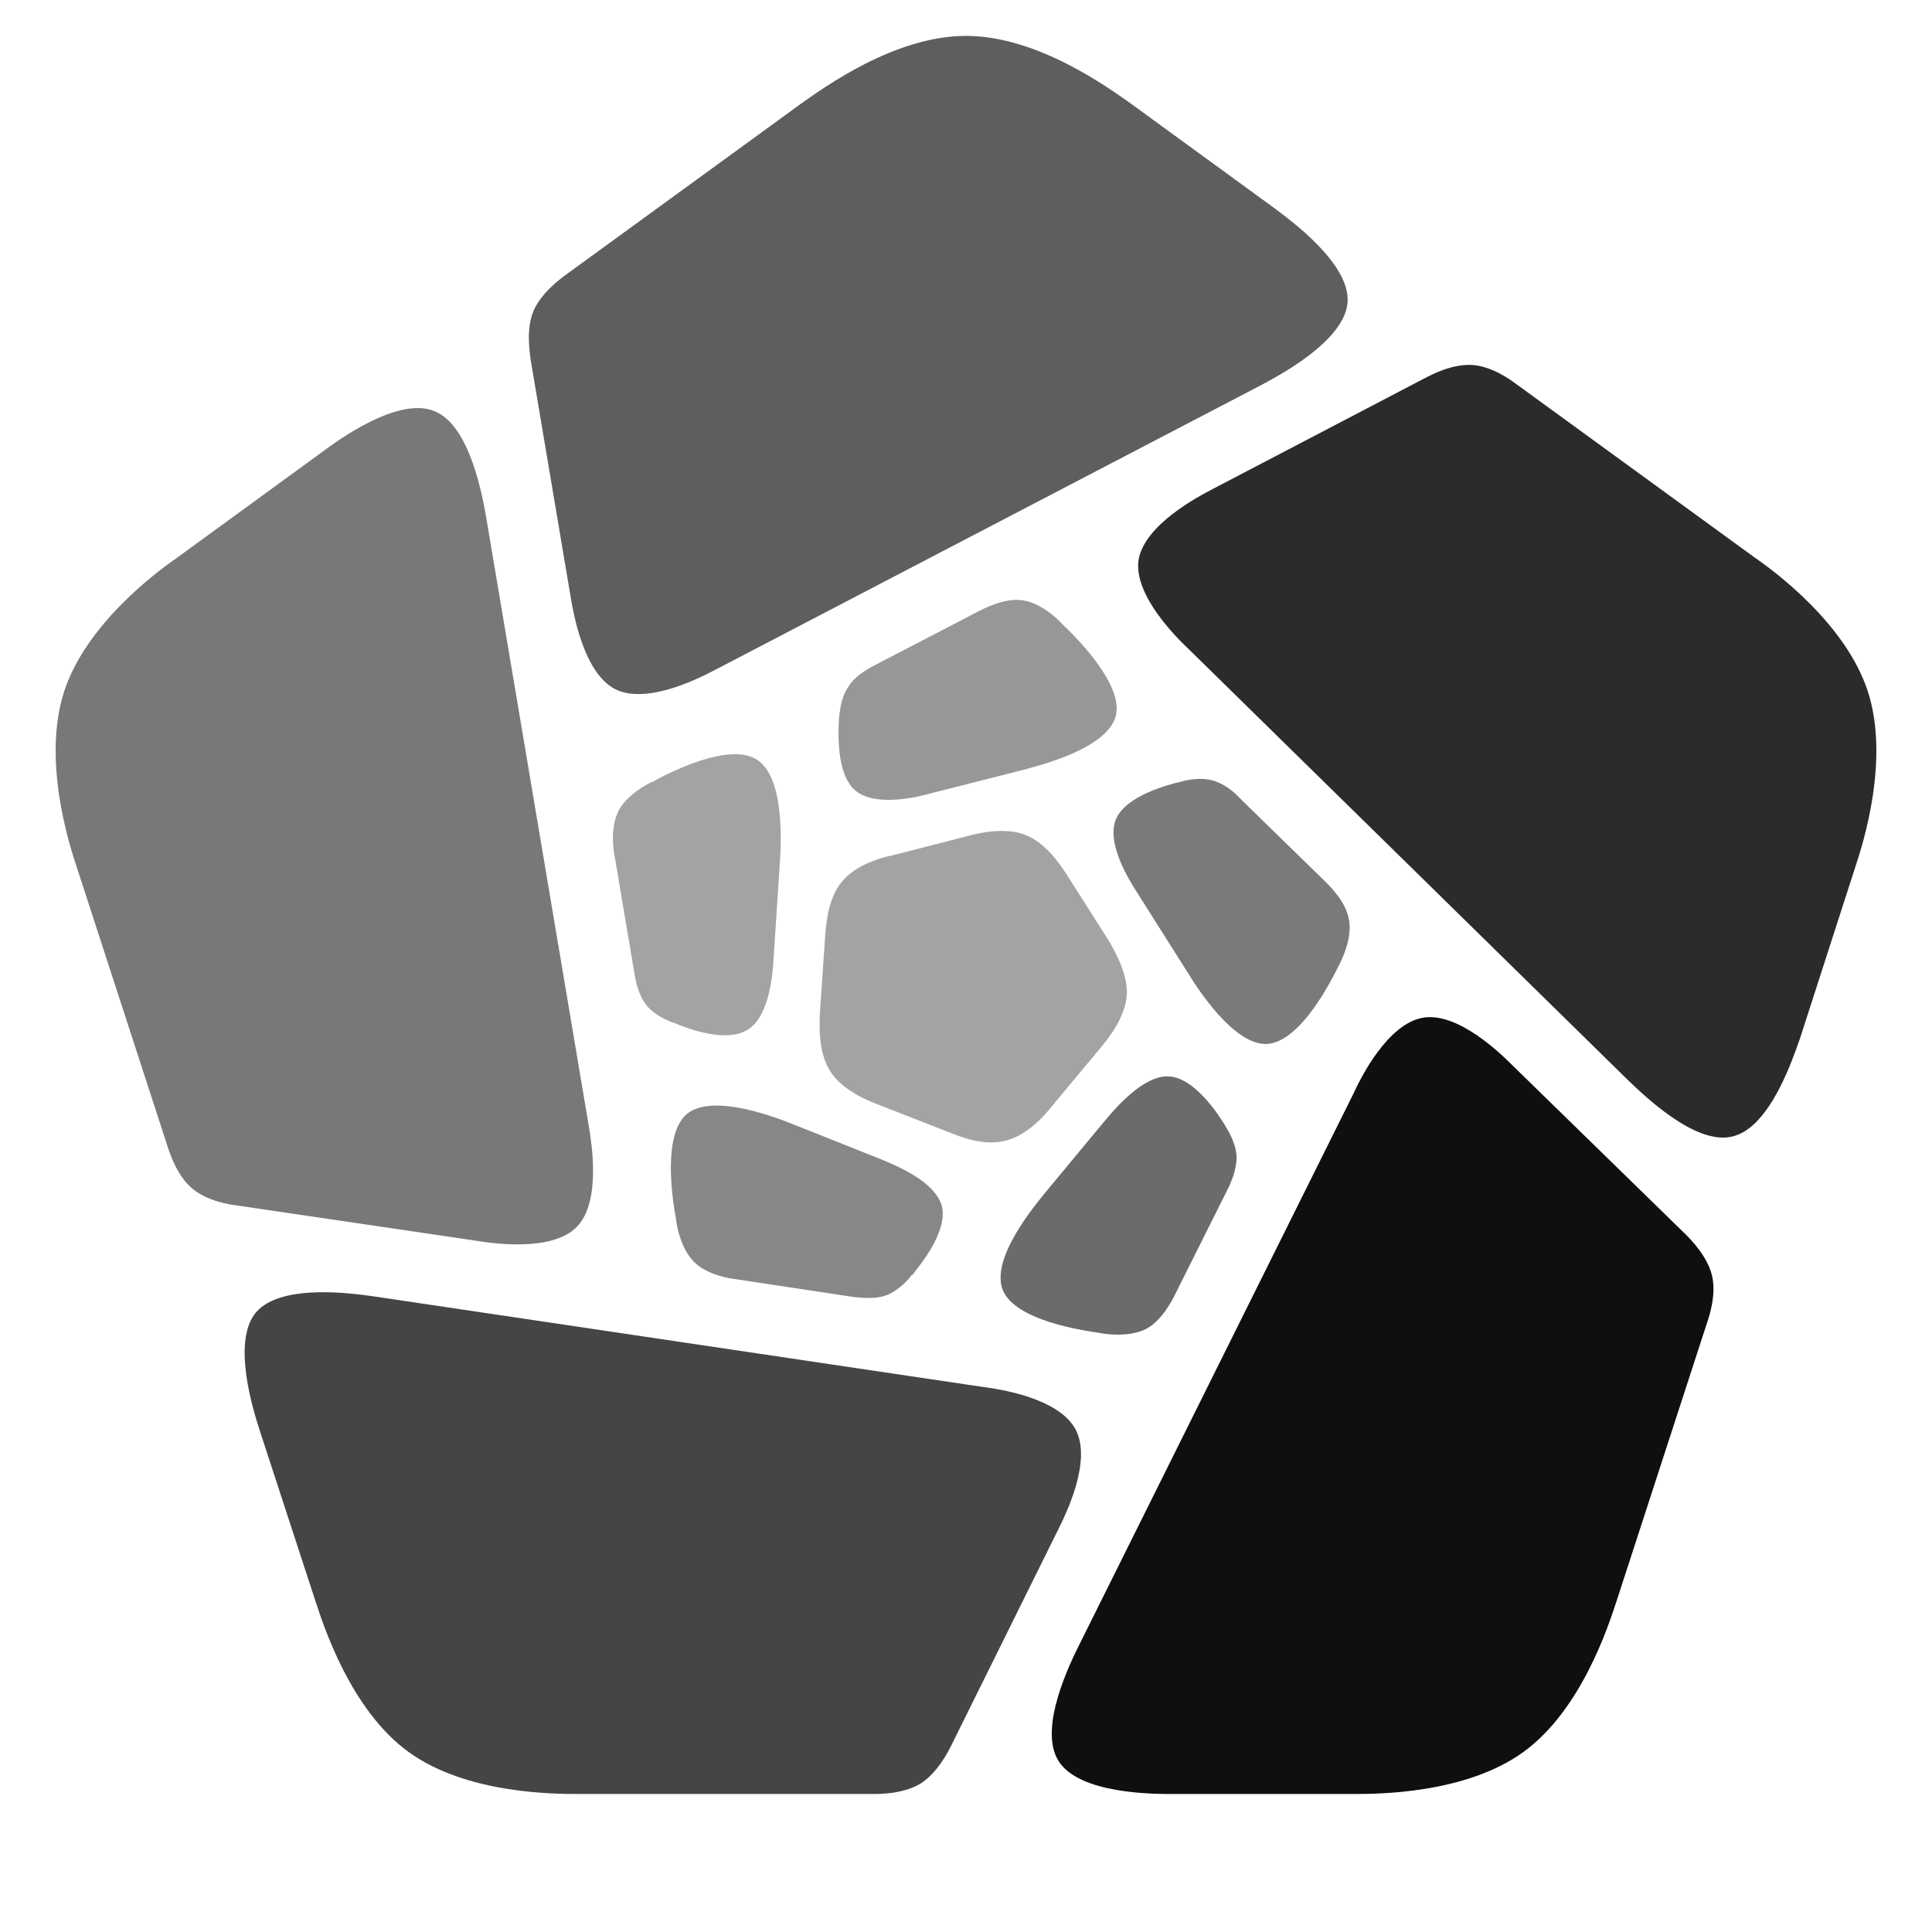
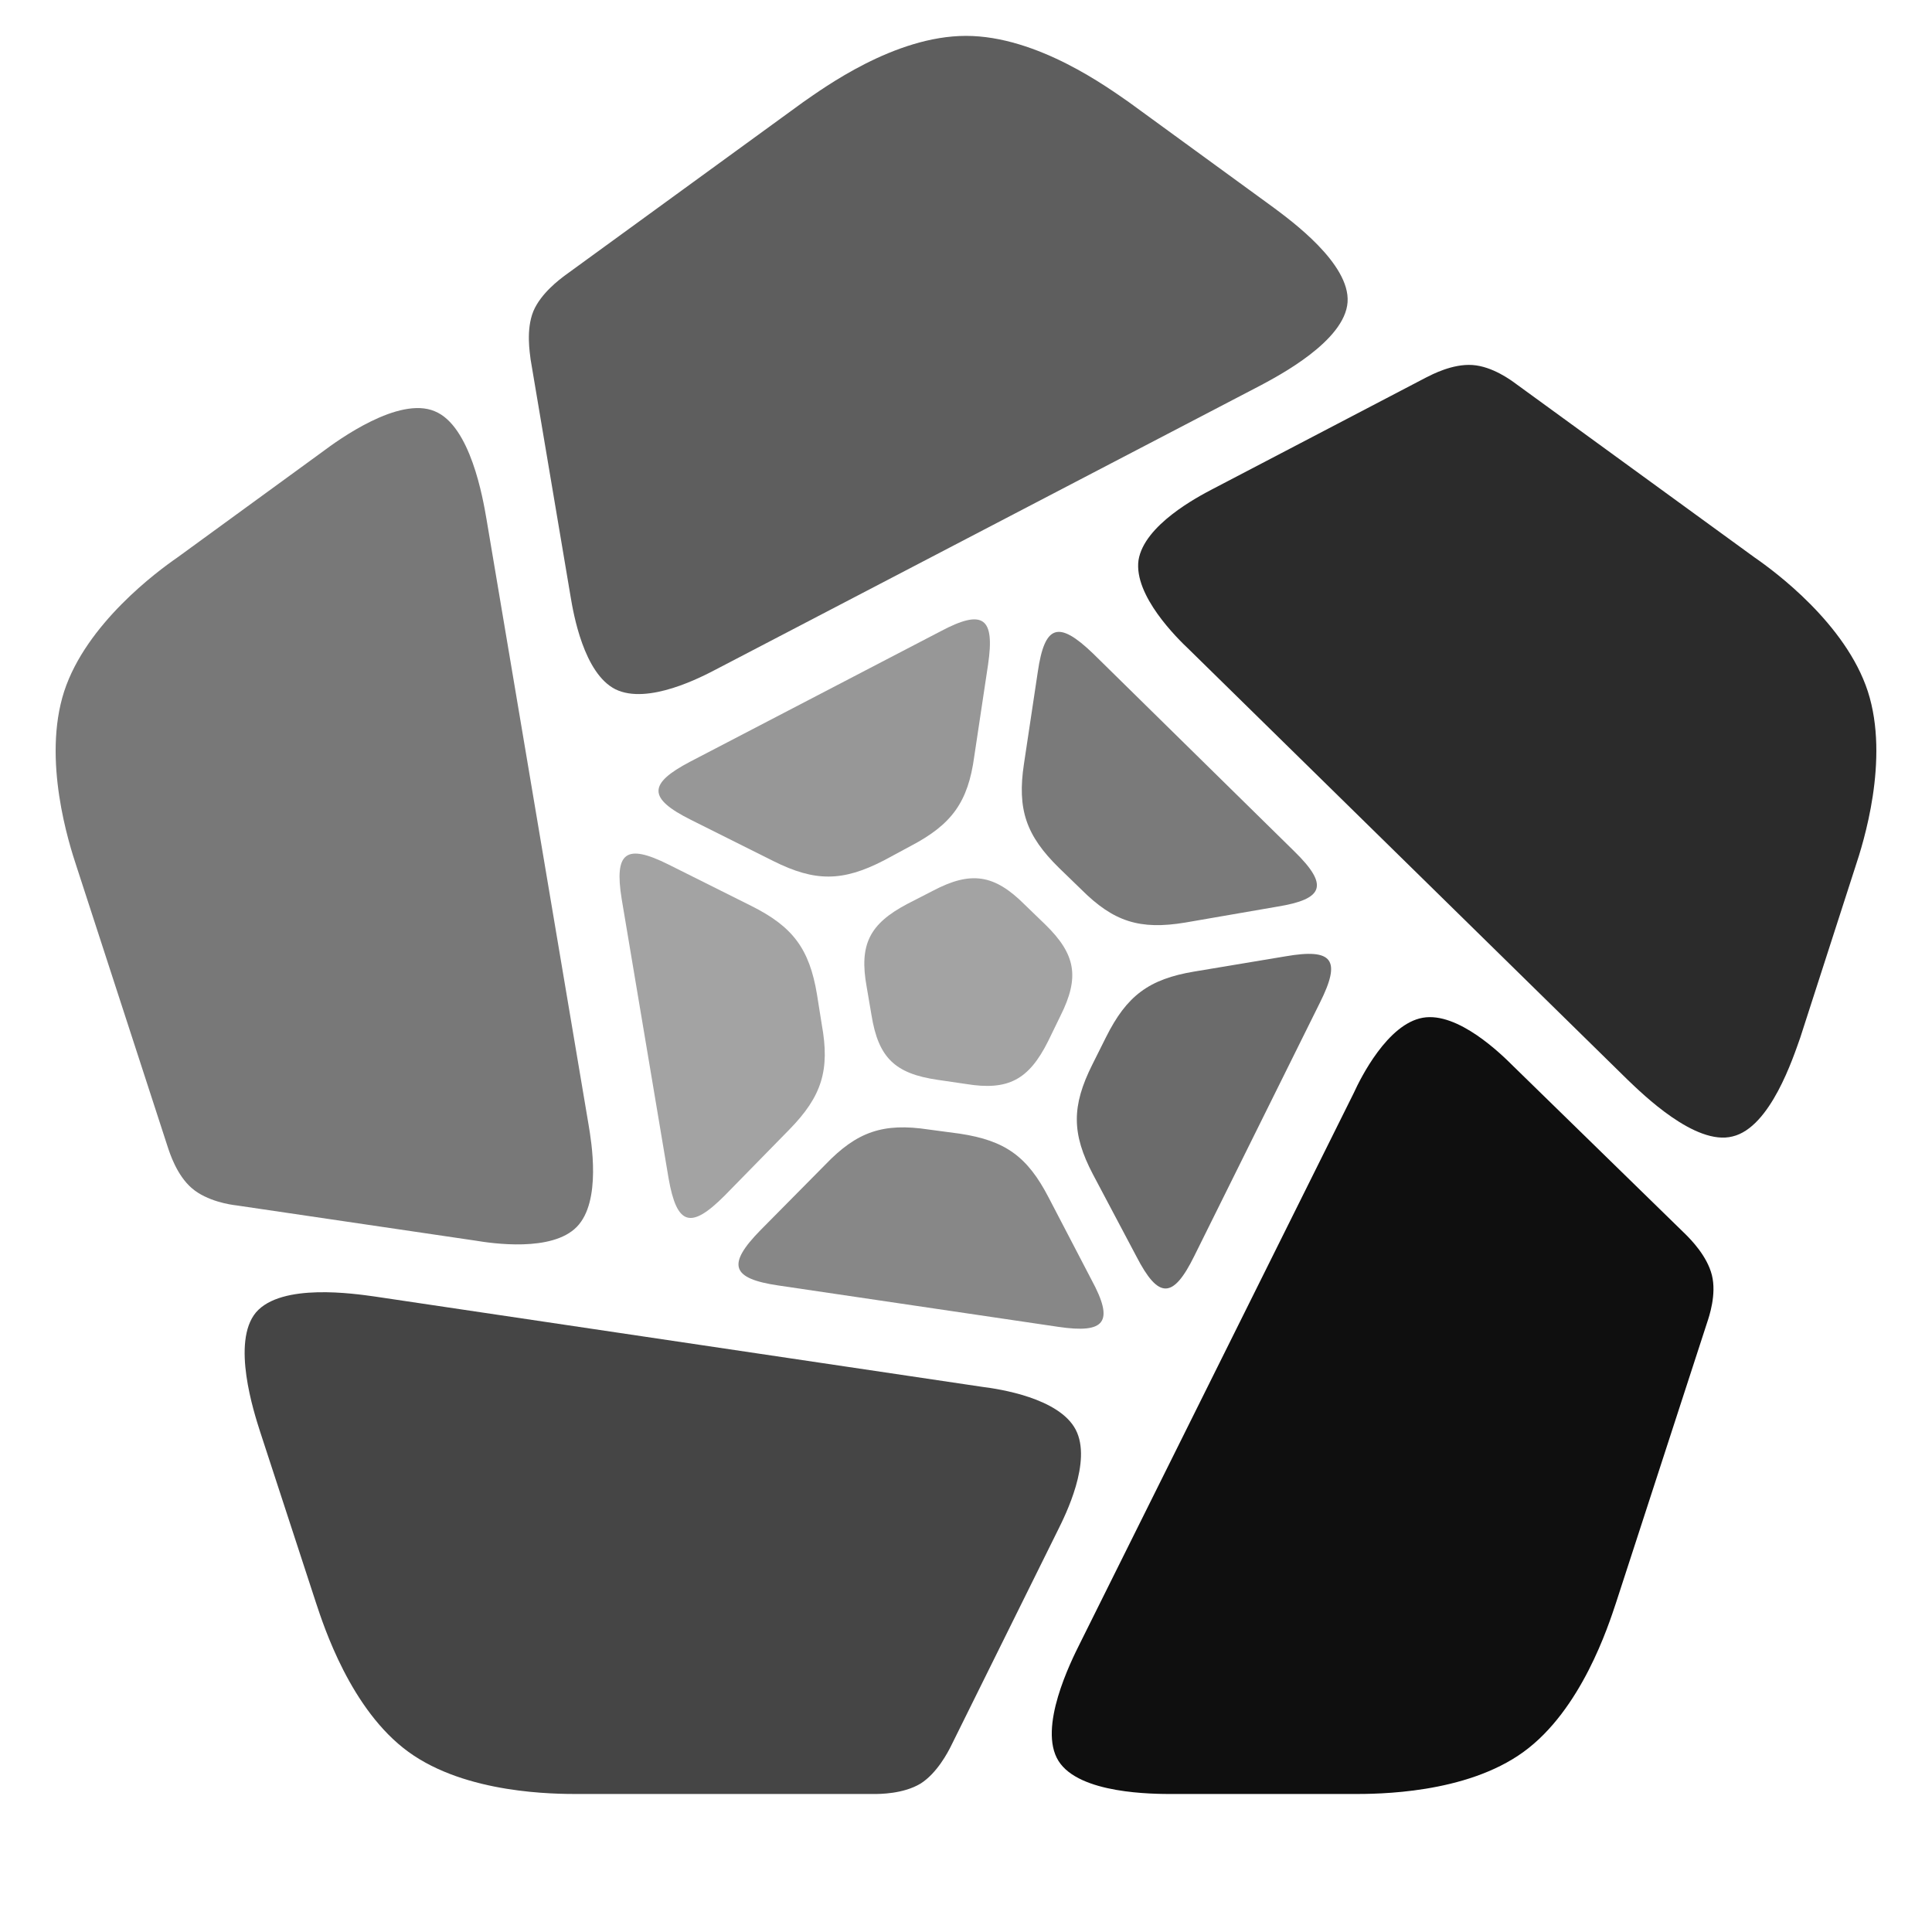
<svg xmlns="http://www.w3.org/2000/svg" viewBox="0 0 28 28" width="28" height="28">
  <g fill="#000000" class="foreground-fill">
    <path class="foreground-fill" fill-opacity="0.83" d="M20.67 5.47C20.75 5.43 21.05 5.27 21.34 5.29C21.63 5.31 21.9 5.51 21.98 5.57L25.43 8.08C25.72 8.28 26.75 9.04 27.07 10.02C27.39 11.01 27 12.23 26.89 12.56L26.09 15.04C25.99 15.32 25.66 16.34 25.11 16.47C24.57 16.61 23.8 15.85 23.59 15.65L17.23 9.41C17.06 9.25 16.43 8.63 16.5 8.12C16.58 7.61 17.36 7.2 17.57 7.09Z" />
    <path class="foreground-fill" fill-opacity="0.94" d="M24.43 17.89C24.5 17.96 24.74 18.2 24.81 18.48C24.88 18.76 24.77 19.08 24.74 19.17L23.42 23.23C23.31 23.56 22.92 24.78 22.08 25.39C21.24 26 19.96 26 19.61 26L17 26C16.71 26 15.64 26 15.34 25.52C15.04 25.04 15.52 24.08 15.65 23.82L19.62 15.84C19.72 15.62 20.11 14.84 20.62 14.75C21.13 14.66 21.76 15.28 21.93 15.45Z" />
    <path class="foreground-fill" fill-opacity="0.73" d="M13.78 25.31C13.74 25.39 13.58 25.7 13.34 25.85C13.09 26 12.75 26 12.66 26L8.39 26C8.04 26 6.76 26 5.92 25.39C5.08 24.78 4.69 23.56 4.58 23.23L3.77 20.75C3.68 20.47 3.35 19.45 3.71 19.02C4.08 18.59 5.14 18.75 5.43 18.79L14.24 20.1C14.48 20.13 15.35 20.26 15.59 20.72C15.83 21.18 15.44 21.96 15.33 22.18Z" />
    <path class="foreground-fill" fill-opacity="0.53" d="M3.43 17.47C3.34 17.46 3 17.41 2.78 17.22C2.56 17.03 2.46 16.71 2.43 16.62L1.11 12.56C1 12.23 0.61 11.01 0.93 10.02C1.25 9.04 2.28 8.28 2.57 8.08L4.67 6.55C4.91 6.37 5.78 5.74 6.3 5.96C6.82 6.17 7 7.23 7.05 7.52L8.53 16.3C8.57 16.54 8.72 17.41 8.36 17.78C8 18.15 7.13 18.02 6.89 17.98Z" />
    <path class="foreground-fill" fill-opacity="0.63" d="M7.69 5.21C7.68 5.12 7.62 4.78 7.73 4.51C7.84 4.25 8.11 4.05 8.19 3.99L11.64 1.48C11.93 1.28 12.96 0.52 14 0.52C15.04 0.52 16.07 1.28 16.36 1.48L18.46 3.01C18.7 3.19 19.57 3.82 19.53 4.38C19.49 4.94 18.54 5.44 18.28 5.58L10.38 9.7C10.17 9.81 9.39 10.22 8.92 9.99C8.46 9.76 8.31 8.89 8.27 8.65Z" />
-     <path class="foreground-fill" fill-opacity="0.52" d="M17.11 11.33C17.17 11.31 17.39 11.26 17.57 11.31C17.76 11.36 17.92 11.51 17.96 11.56L19.2 12.77C19.27 12.84 19.51 13.07 19.55 13.33C19.6 13.6 19.45 13.9 19.41 13.98L19.41 13.98C19.29 14.22 18.85 15.1 18.36 15.13C17.88 15.15 17.35 14.32 17.21 14.09L16.47 12.92C16.38 12.78 16.03 12.23 16.17 11.88C16.31 11.53 16.94 11.37 17.11 11.33Z" />
-     <path class="foreground-fill" fill-opacity="0.58" d="M17.76 16.32C17.79 16.37 17.91 16.56 17.92 16.75C17.93 16.95 17.83 17.15 17.81 17.2L17.03 18.76C16.99 18.84 16.84 19.14 16.61 19.26C16.37 19.38 16.04 19.34 15.95 19.32L15.95 19.32C15.68 19.28 14.71 19.14 14.53 18.69C14.36 18.23 14.99 17.48 15.16 17.27L16.04 16.21C16.16 16.07 16.57 15.58 16.94 15.6C17.32 15.62 17.67 16.17 17.76 16.32Z" />
-     <path class="foreground-fill" fill-opacity="0.47" d="M13.21 18.48C13.18 18.53 13.03 18.7 12.85 18.77C12.67 18.84 12.45 18.8 12.39 18.8L10.67 18.54C10.58 18.53 10.25 18.48 10.06 18.29C9.87 18.1 9.81 17.78 9.8 17.69L9.8 17.68C9.75 17.42 9.59 16.44 9.96 16.14C10.34 15.84 11.26 16.2 11.51 16.3L12.79 16.81C12.95 16.88 13.55 17.11 13.65 17.48C13.74 17.85 13.33 18.34 13.22 18.48Z" />
-     <path class="foreground-fill" fill-opacity="0.36" d="M9.75 14.82C9.7 14.8 9.49 14.72 9.37 14.57C9.25 14.42 9.21 14.2 9.2 14.14L8.91 12.42C8.89 12.33 8.84 12.01 8.96 11.76C9.08 11.52 9.37 11.37 9.45 11.33L9.46 11.33C9.69 11.2 10.57 10.75 10.97 11.01C11.38 11.27 11.32 12.26 11.3 12.53L11.21 13.91C11.2 14.08 11.16 14.72 10.84 14.92C10.52 15.13 9.92 14.89 9.76 14.82Z" />
-     <path class="foreground-fill" fill-opacity="0.41" d="M12.16 10.4C12.17 10.34 12.18 10.12 12.29 9.96C12.39 9.79 12.59 9.69 12.64 9.66L14.18 8.86C14.26 8.82 14.56 8.66 14.82 8.7C15.09 8.74 15.33 8.97 15.39 9.04L15.39 9.04C15.59 9.23 16.29 9.92 16.17 10.38C16.04 10.85 15.08 11.09 14.82 11.16L13.48 11.5C13.31 11.55 12.69 11.7 12.4 11.46C12.11 11.22 12.15 10.58 12.16 10.4Z" />
-     <path class="foreground-fill" fill-opacity="0.36" d="M14.05 12.11C14.16 12.08 14.56 11.98 14.86 12.1C15.17 12.22 15.39 12.57 15.45 12.66L16.08 13.65C16.13 13.75 16.35 14.09 16.33 14.42C16.31 14.75 16.05 15.06 15.98 15.15L15.23 16.05C15.16 16.14 14.9 16.45 14.58 16.53C14.26 16.62 13.88 16.46 13.78 16.42L12.68 15.99C12.58 15.95 12.2 15.8 12.03 15.52C11.85 15.24 11.88 14.83 11.88 14.72L11.96 13.55C11.97 13.44 11.99 13.03 12.2 12.78C12.41 12.52 12.81 12.42 12.92 12.4Z" />
+     <path class="foreground-fill" fill-opacity="0.52" d="M14.84 11.07L15.04 9.74C15.14 9.05 15.34 8.99 15.84 9.47L18.76 12.34C19.26 12.83 19.19 13.03 18.51 13.14L17.18 13.37C16.52 13.48 16.14 13.36 15.67 12.89L15.35 12.58C14.87 12.11 14.74 11.73 14.84 11.07Z" />
+     <path class="foreground-fill" fill-opacity="0.58" d="M17.31 14.08L18.63 13.86C19.32 13.74 19.44 13.91 19.13 14.53L17.31 18.2C17 18.83 16.79 18.83 16.47 18.21L15.84 17.02C15.53 16.43 15.53 16.03 15.83 15.43L16.03 15.03C16.33 14.43 16.65 14.19 17.31 14.08Z" />
+     <path class="foreground-fill" fill-opacity="0.47" d="M15.2 17.36L15.82 18.55C16.15 19.16 16.02 19.33 15.34 19.23L11.28 18.63C10.6 18.53 10.53 18.33 11.02 17.83L11.96 16.88C12.42 16.4 12.8 16.27 13.46 16.37L13.91 16.43C14.57 16.53 14.89 16.76 15.2 17.36Z" />
+     <path class="foreground-fill" fill-opacity="0.36" d="M11.44 16.37L10.5 17.33C10.01 17.82 9.81 17.76 9.69 17.08L9.01 13.03C8.9 12.35 9.07 12.22 9.69 12.53L10.89 13.13C11.49 13.43 11.73 13.75 11.84 14.41L11.91 14.85C12.03 15.51 11.91 15.89 11.44 16.37Z" />
+     <path class="foreground-fill" fill-opacity="0.41" d="M11.21 12.48L10.01 11.88C9.39 11.57 9.39 11.36 10 11.04L13.63 9.15C14.25 8.82 14.42 8.95 14.32 9.63L14.12 10.96C14.03 11.63 13.79 11.95 13.2 12.26L12.81 12.47C12.21 12.78 11.81 12.78 11.21 12.48Z" />
+     <path class="foreground-fill" fill-opacity="0.36" d="M14.85 13.11L15.15 13.4C15.59 13.83 15.65 14.16 15.37 14.72L15.19 15.09C14.91 15.65 14.61 15.81 14 15.71L13.59 15.65C12.97 15.56 12.73 15.33 12.63 14.71L12.56 14.3C12.45 13.69 12.6 13.39 13.15 13.1L13.52 12.91C14.07 12.62 14.41 12.67 14.85 13.11Z" />
  </g>
</svg>
